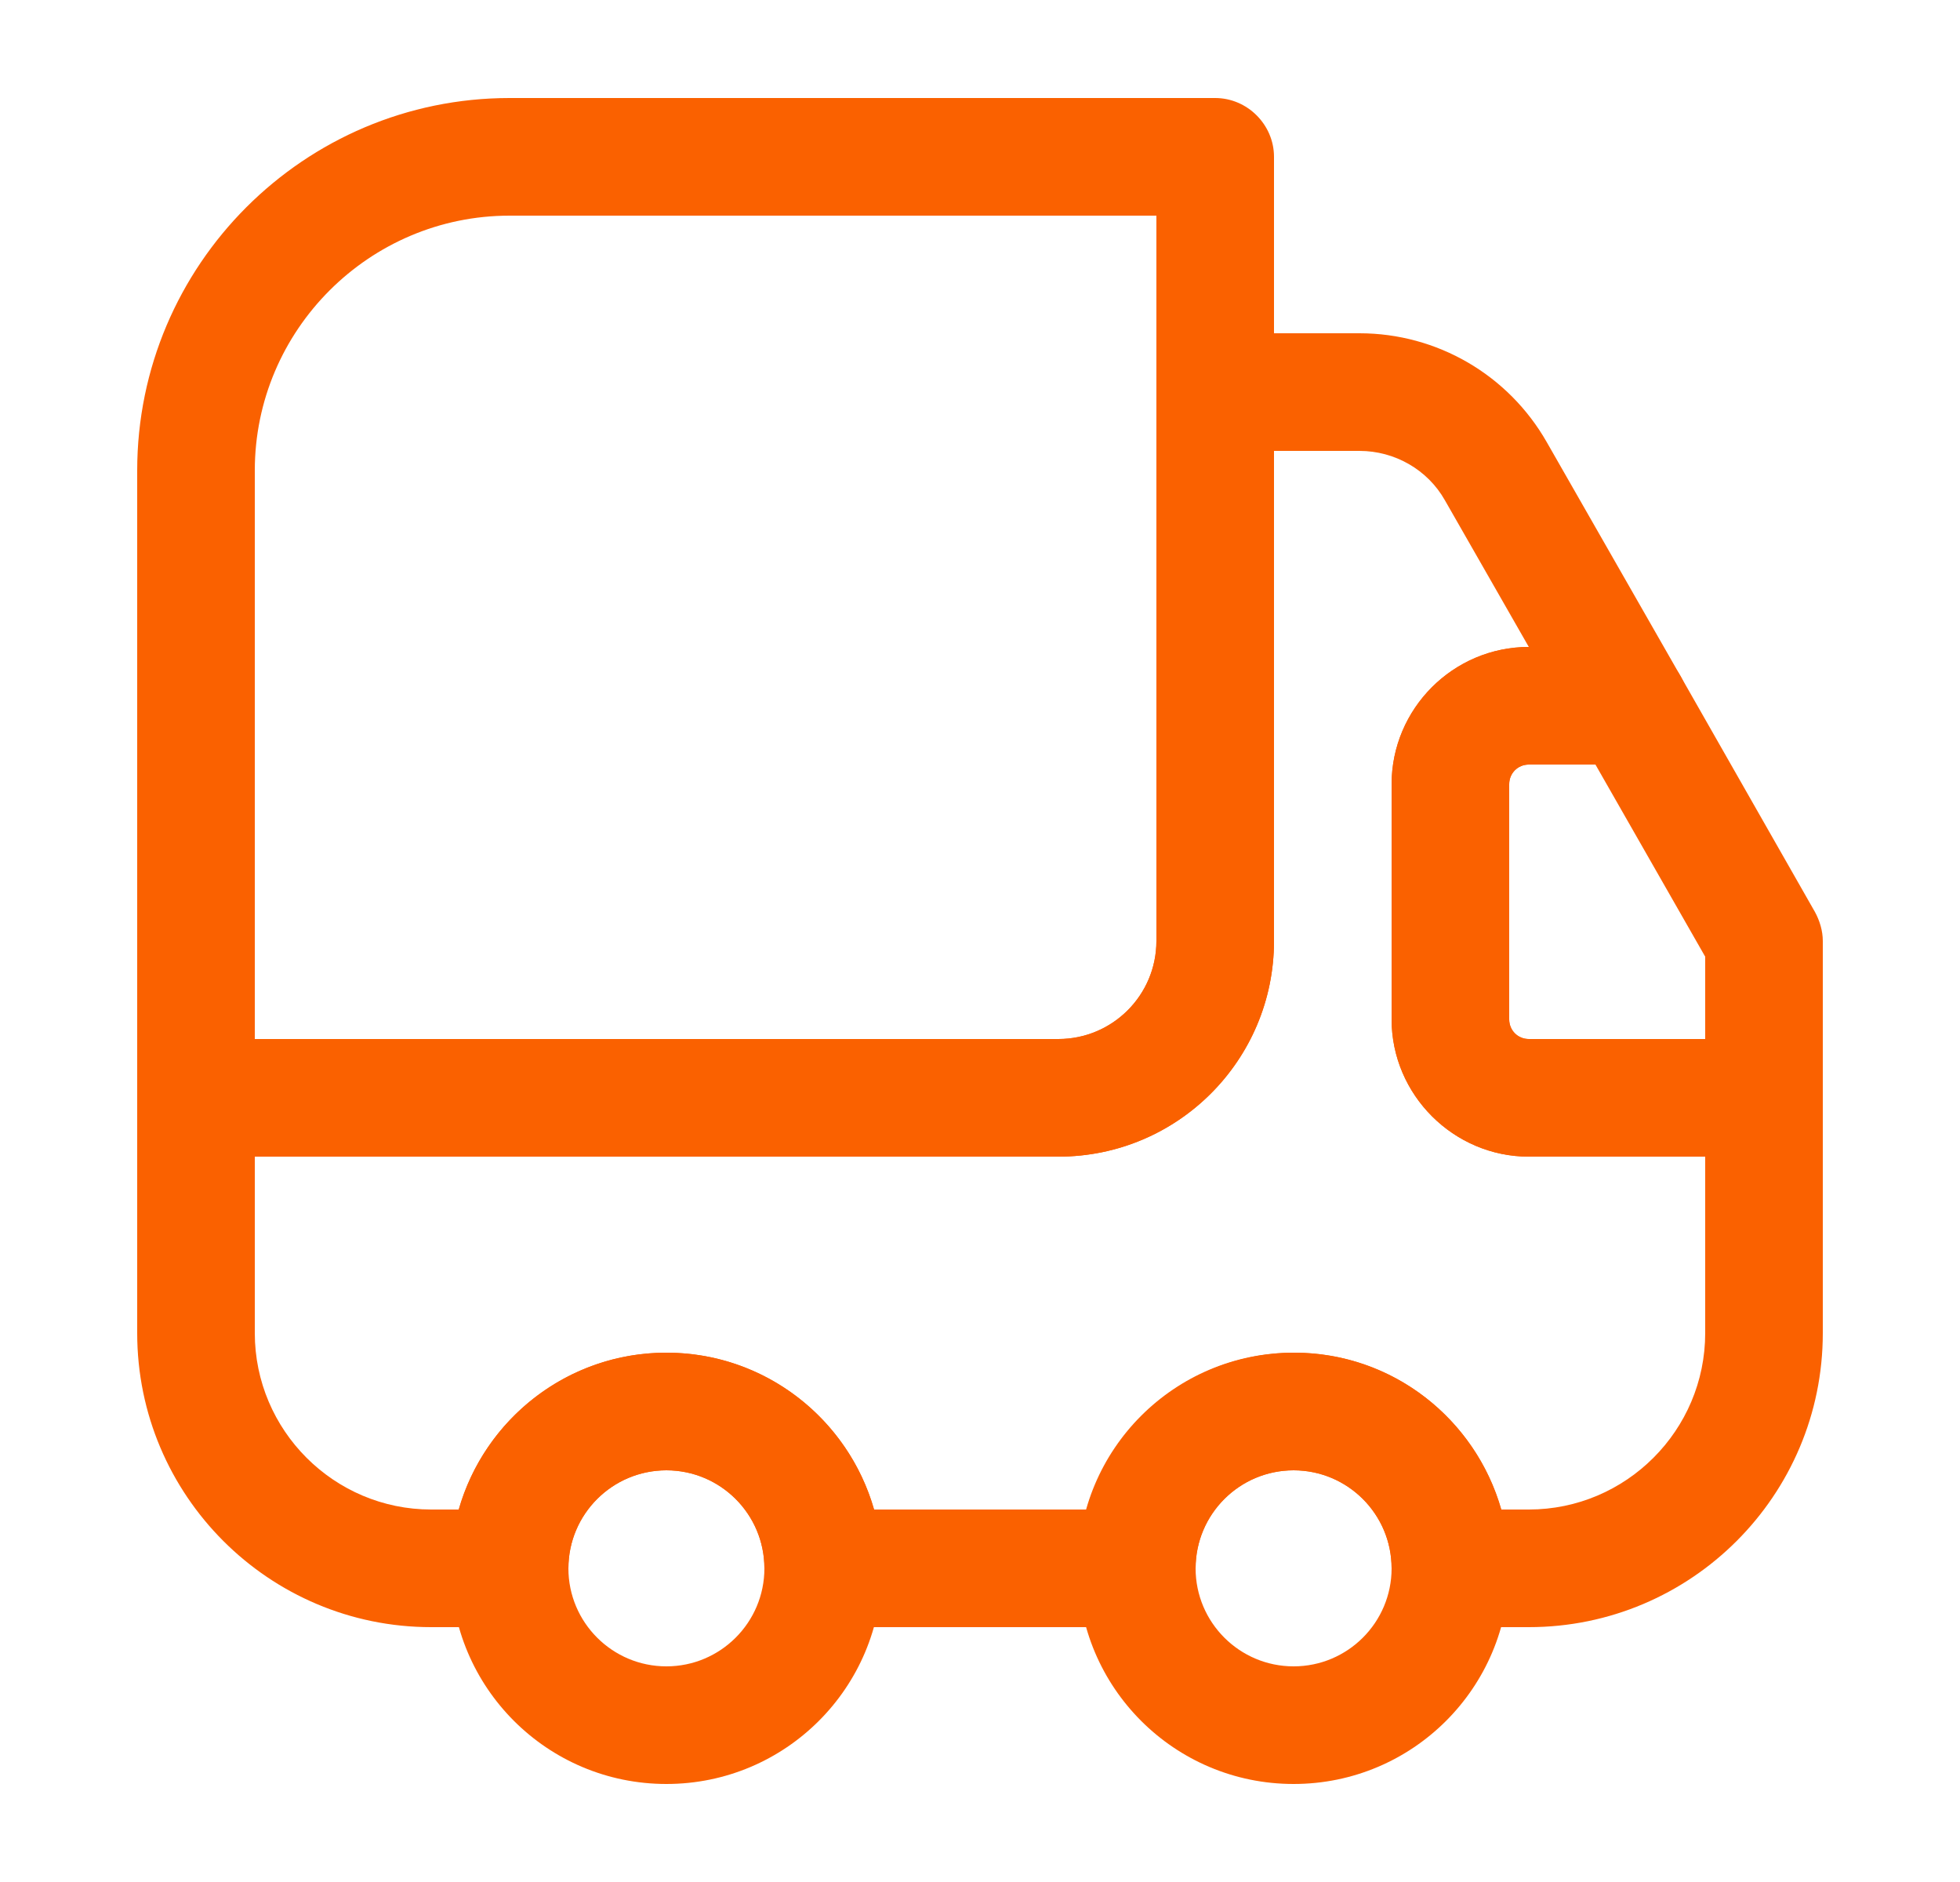
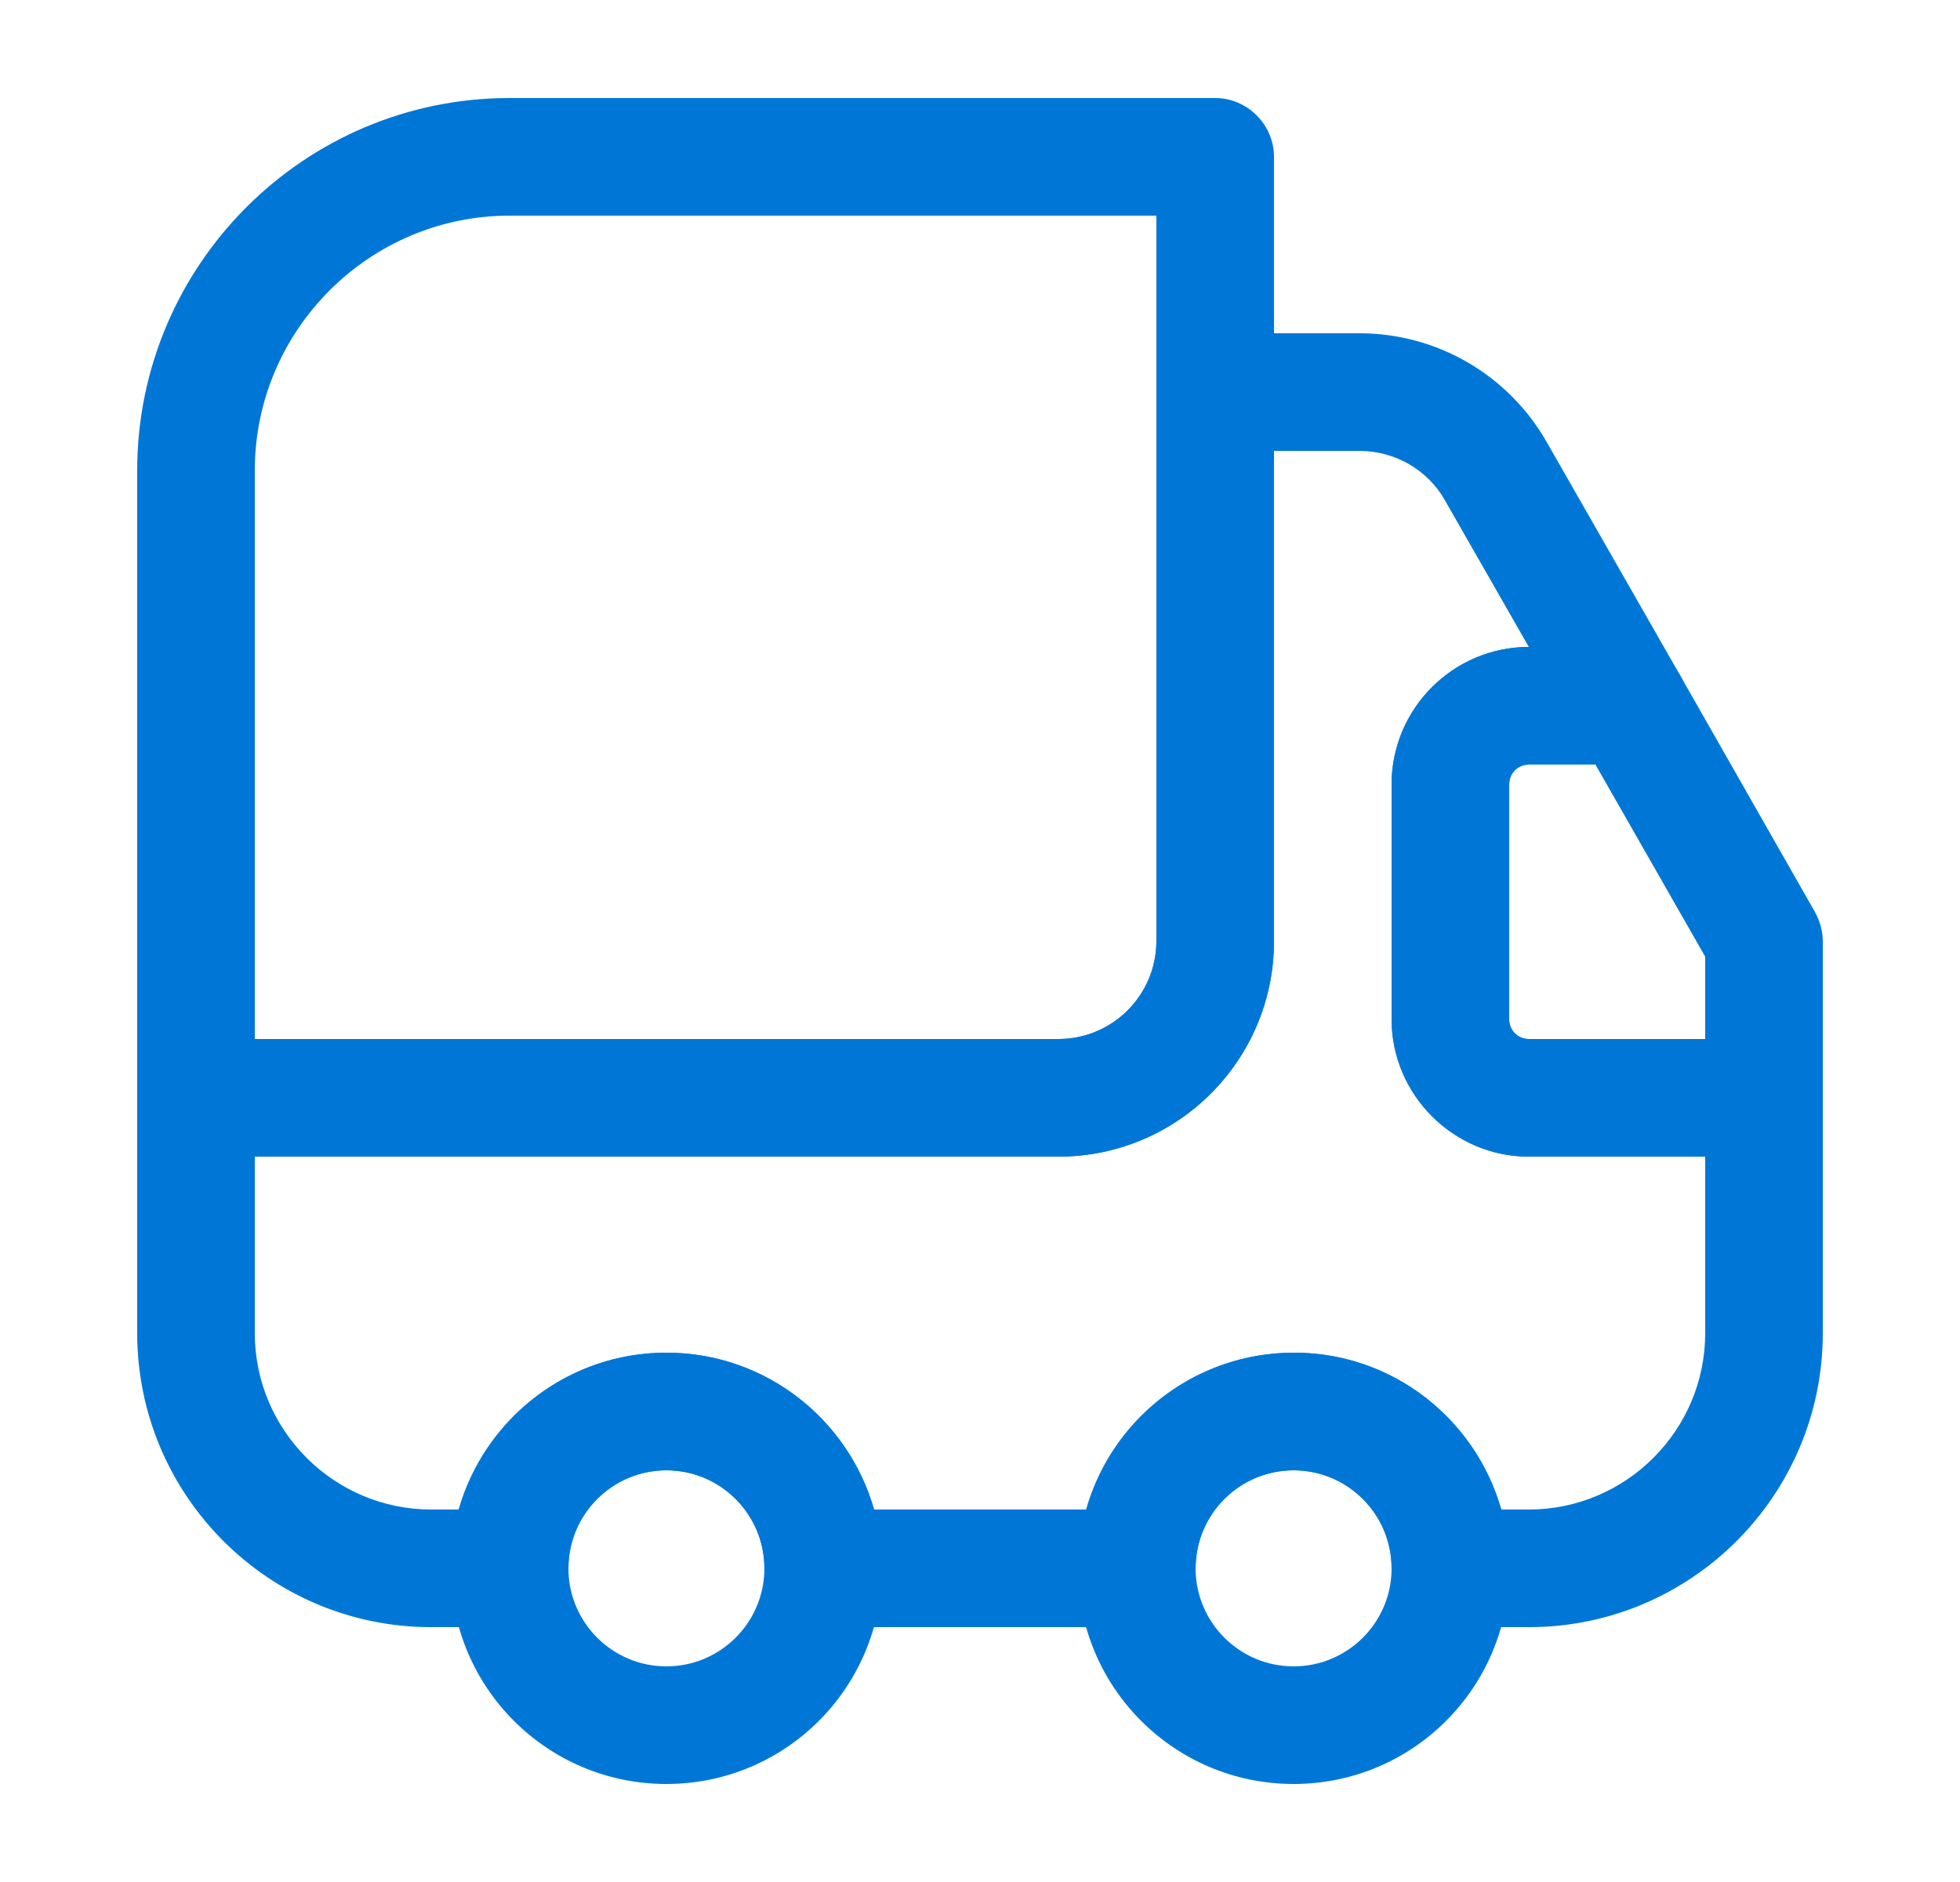
<svg xmlns="http://www.w3.org/2000/svg" width="25" height="24" viewBox="0 0 25 24" fill="none">
-   <path d="M13.5 14.75H2.5C2.09 14.75 1.75 14.41 1.75 14V6C1.75 3.38 3.88 1.25 6.5 1.25H15.5C15.91 1.25 16.25 1.59 16.25 2V12C16.25 13.52 15.02 14.75 13.5 14.75ZM3.25 13.25H13.5C14.19 13.25 14.75 12.69 14.75 12V2.75H6.5C4.71 2.75 3.25 4.21 3.25 6V13.25Z" fill="#FA6100" />
-   <path d="M19.5 20.75H18.5C18.09 20.75 17.75 20.41 17.75 20C17.75 19.31 17.19 18.75 16.5 18.75C15.81 18.75 15.25 19.31 15.25 20C15.25 20.41 14.91 20.75 14.5 20.75H10.5C10.09 20.75 9.75 20.41 9.75 20C9.75 19.31 9.19 18.75 8.5 18.75C7.81 18.75 7.25 19.31 7.25 20C7.25 20.41 6.91 20.75 6.5 20.75H5.5C3.43 20.75 1.75 19.07 1.75 17V14C1.75 13.59 2.09 13.25 2.5 13.25H13.5C14.19 13.25 14.75 12.69 14.75 12V5C14.75 4.59 15.09 4.25 15.5 4.25H17.34C18.33 4.25 19.24 4.78 19.73 5.64L21.44 8.63C21.57 8.86 21.57 9.15 21.44 9.38C21.31 9.61 21.06 9.75 20.79 9.75H19.5C19.36 9.75 19.25 9.86 19.25 10V13C19.25 13.14 19.36 13.25 19.5 13.25H22.5C22.91 13.25 23.25 13.59 23.25 14V17C23.25 19.07 21.57 20.75 19.5 20.75ZM19.15 19.25H19.5C20.74 19.25 21.75 18.24 21.75 17V14.75H19.5C18.54 14.75 17.75 13.96 17.75 13V10C17.75 9.04 18.53 8.25 19.5 8.25L18.43 6.38C18.21 5.99 17.79 5.75 17.34 5.75H16.25V12C16.25 13.52 15.02 14.75 13.5 14.75H3.25V17C3.25 18.24 4.26 19.25 5.5 19.25H5.85C6.18 18.1 7.24 17.25 8.5 17.25C9.76 17.25 10.82 18.1 11.15 19.25H13.86C14.19 18.1 15.25 17.25 16.51 17.25C17.77 17.25 18.82 18.1 19.15 19.25Z" fill="#FA6100" />
-   <path d="M8.5 22.75C6.98 22.75 5.75 21.52 5.75 20C5.75 18.48 6.98 17.25 8.5 17.25C10.02 17.25 11.25 18.48 11.25 20C11.25 21.52 10.02 22.75 8.5 22.75ZM8.5 18.75C7.81 18.75 7.25 19.31 7.25 20C7.25 20.69 7.81 21.25 8.5 21.25C9.19 21.25 9.75 20.69 9.75 20C9.75 19.31 9.19 18.75 8.5 18.75Z" fill="#FA6100" />
-   <path d="M16.5 22.75C14.98 22.75 13.75 21.52 13.75 20C13.75 18.48 14.98 17.25 16.5 17.25C18.02 17.25 19.25 18.48 19.25 20C19.25 21.52 18.02 22.75 16.5 22.75ZM16.5 18.75C15.81 18.75 15.25 19.31 15.25 20C15.25 20.69 15.81 21.25 16.5 21.25C17.19 21.25 17.75 20.69 17.75 20C17.75 19.31 17.19 18.75 16.5 18.75Z" fill="#FA6100" />
-   <path d="M22.5 14.75H19.5C18.54 14.75 17.75 13.96 17.75 13V10C17.75 9.04 18.54 8.25 19.5 8.25H20.79C21.06 8.25 21.31 8.39 21.44 8.63L23.15 11.63C23.21 11.74 23.25 11.87 23.25 12V14C23.25 14.41 22.91 14.75 22.5 14.75ZM19.5 9.75C19.36 9.75 19.25 9.86 19.25 10V13C19.25 13.14 19.36 13.25 19.5 13.25H21.75V12.2L20.35 9.75H19.5Z" fill="#FA6100" />
+   <path d="M13.5 14.75H2.5C2.09 14.75 1.75 14.41 1.75 14V6C1.75 3.38 3.88 1.25 6.5 1.25H15.5C15.91 1.25 16.25 1.59 16.25 2V12C16.25 13.52 15.02 14.75 13.5 14.75ZM3.25 13.25H13.5C14.19 13.25 14.75 12.69 14.75 12V2.75H6.5C4.71 2.75 3.25 4.21 3.25 6V13.25Z" fill="#0077d7" />
+   <path d="M19.5 20.75H18.5C18.09 20.75 17.75 20.41 17.75 20C17.75 19.31 17.19 18.75 16.5 18.75C15.81 18.75 15.25 19.31 15.25 20C15.25 20.41 14.91 20.75 14.5 20.75H10.5C10.09 20.75 9.75 20.41 9.75 20C9.75 19.31 9.19 18.75 8.5 18.75C7.81 18.75 7.25 19.31 7.25 20C7.25 20.41 6.91 20.75 6.5 20.75H5.5C3.43 20.75 1.75 19.07 1.75 17V14C1.75 13.59 2.09 13.25 2.5 13.25H13.5C14.19 13.25 14.75 12.69 14.75 12V5C14.75 4.59 15.09 4.25 15.5 4.25H17.34C18.33 4.25 19.24 4.78 19.73 5.64L21.44 8.63C21.57 8.86 21.57 9.15 21.44 9.38C21.31 9.61 21.06 9.75 20.79 9.75H19.5C19.36 9.75 19.25 9.86 19.25 10V13C19.25 13.14 19.36 13.25 19.5 13.25H22.5C22.91 13.25 23.25 13.59 23.25 14V17C23.25 19.07 21.57 20.75 19.5 20.75ZM19.15 19.25H19.5C20.74 19.25 21.75 18.24 21.75 17V14.75H19.5C18.54 14.75 17.75 13.96 17.75 13V10C17.75 9.04 18.53 8.25 19.5 8.25L18.43 6.38C18.21 5.99 17.79 5.75 17.34 5.75H16.25V12C16.25 13.52 15.02 14.75 13.5 14.75H3.25V17C3.25 18.24 4.26 19.25 5.5 19.25H5.85C6.18 18.1 7.24 17.25 8.5 17.25C9.76 17.25 10.82 18.1 11.15 19.25H13.86C14.19 18.1 15.25 17.25 16.51 17.25C17.77 17.25 18.82 18.1 19.15 19.25Z" fill="#0077d7" />
+   <path d="M8.5 22.75C6.98 22.75 5.75 21.52 5.75 20C5.75 18.48 6.98 17.25 8.5 17.25C10.02 17.25 11.25 18.48 11.25 20C11.25 21.52 10.02 22.75 8.5 22.75ZM8.5 18.75C7.81 18.75 7.25 19.31 7.25 20C7.25 20.69 7.81 21.25 8.5 21.25C9.19 21.25 9.75 20.69 9.75 20C9.75 19.31 9.19 18.75 8.5 18.75Z" fill="#0077d7" />
+   <path d="M16.5 22.75C14.98 22.75 13.75 21.52 13.75 20C13.75 18.48 14.98 17.25 16.5 17.25C18.02 17.25 19.25 18.48 19.25 20C19.25 21.52 18.02 22.75 16.5 22.75ZM16.5 18.75C15.81 18.75 15.25 19.31 15.25 20C15.25 20.69 15.81 21.25 16.5 21.25C17.19 21.25 17.75 20.69 17.75 20C17.75 19.31 17.19 18.75 16.5 18.75Z" fill="#0077d7" />
+   <path d="M22.5 14.75H19.5C18.54 14.75 17.75 13.96 17.75 13V10C17.75 9.04 18.54 8.25 19.5 8.25H20.79C21.06 8.25 21.31 8.39 21.44 8.63L23.15 11.63C23.21 11.74 23.25 11.87 23.25 12V14C23.25 14.41 22.91 14.75 22.5 14.75ZM19.5 9.75C19.36 9.75 19.25 9.86 19.25 10V13C19.25 13.14 19.36 13.25 19.5 13.25H21.75V12.2L20.35 9.75H19.5Z" fill="#0077d7" />
</svg>
